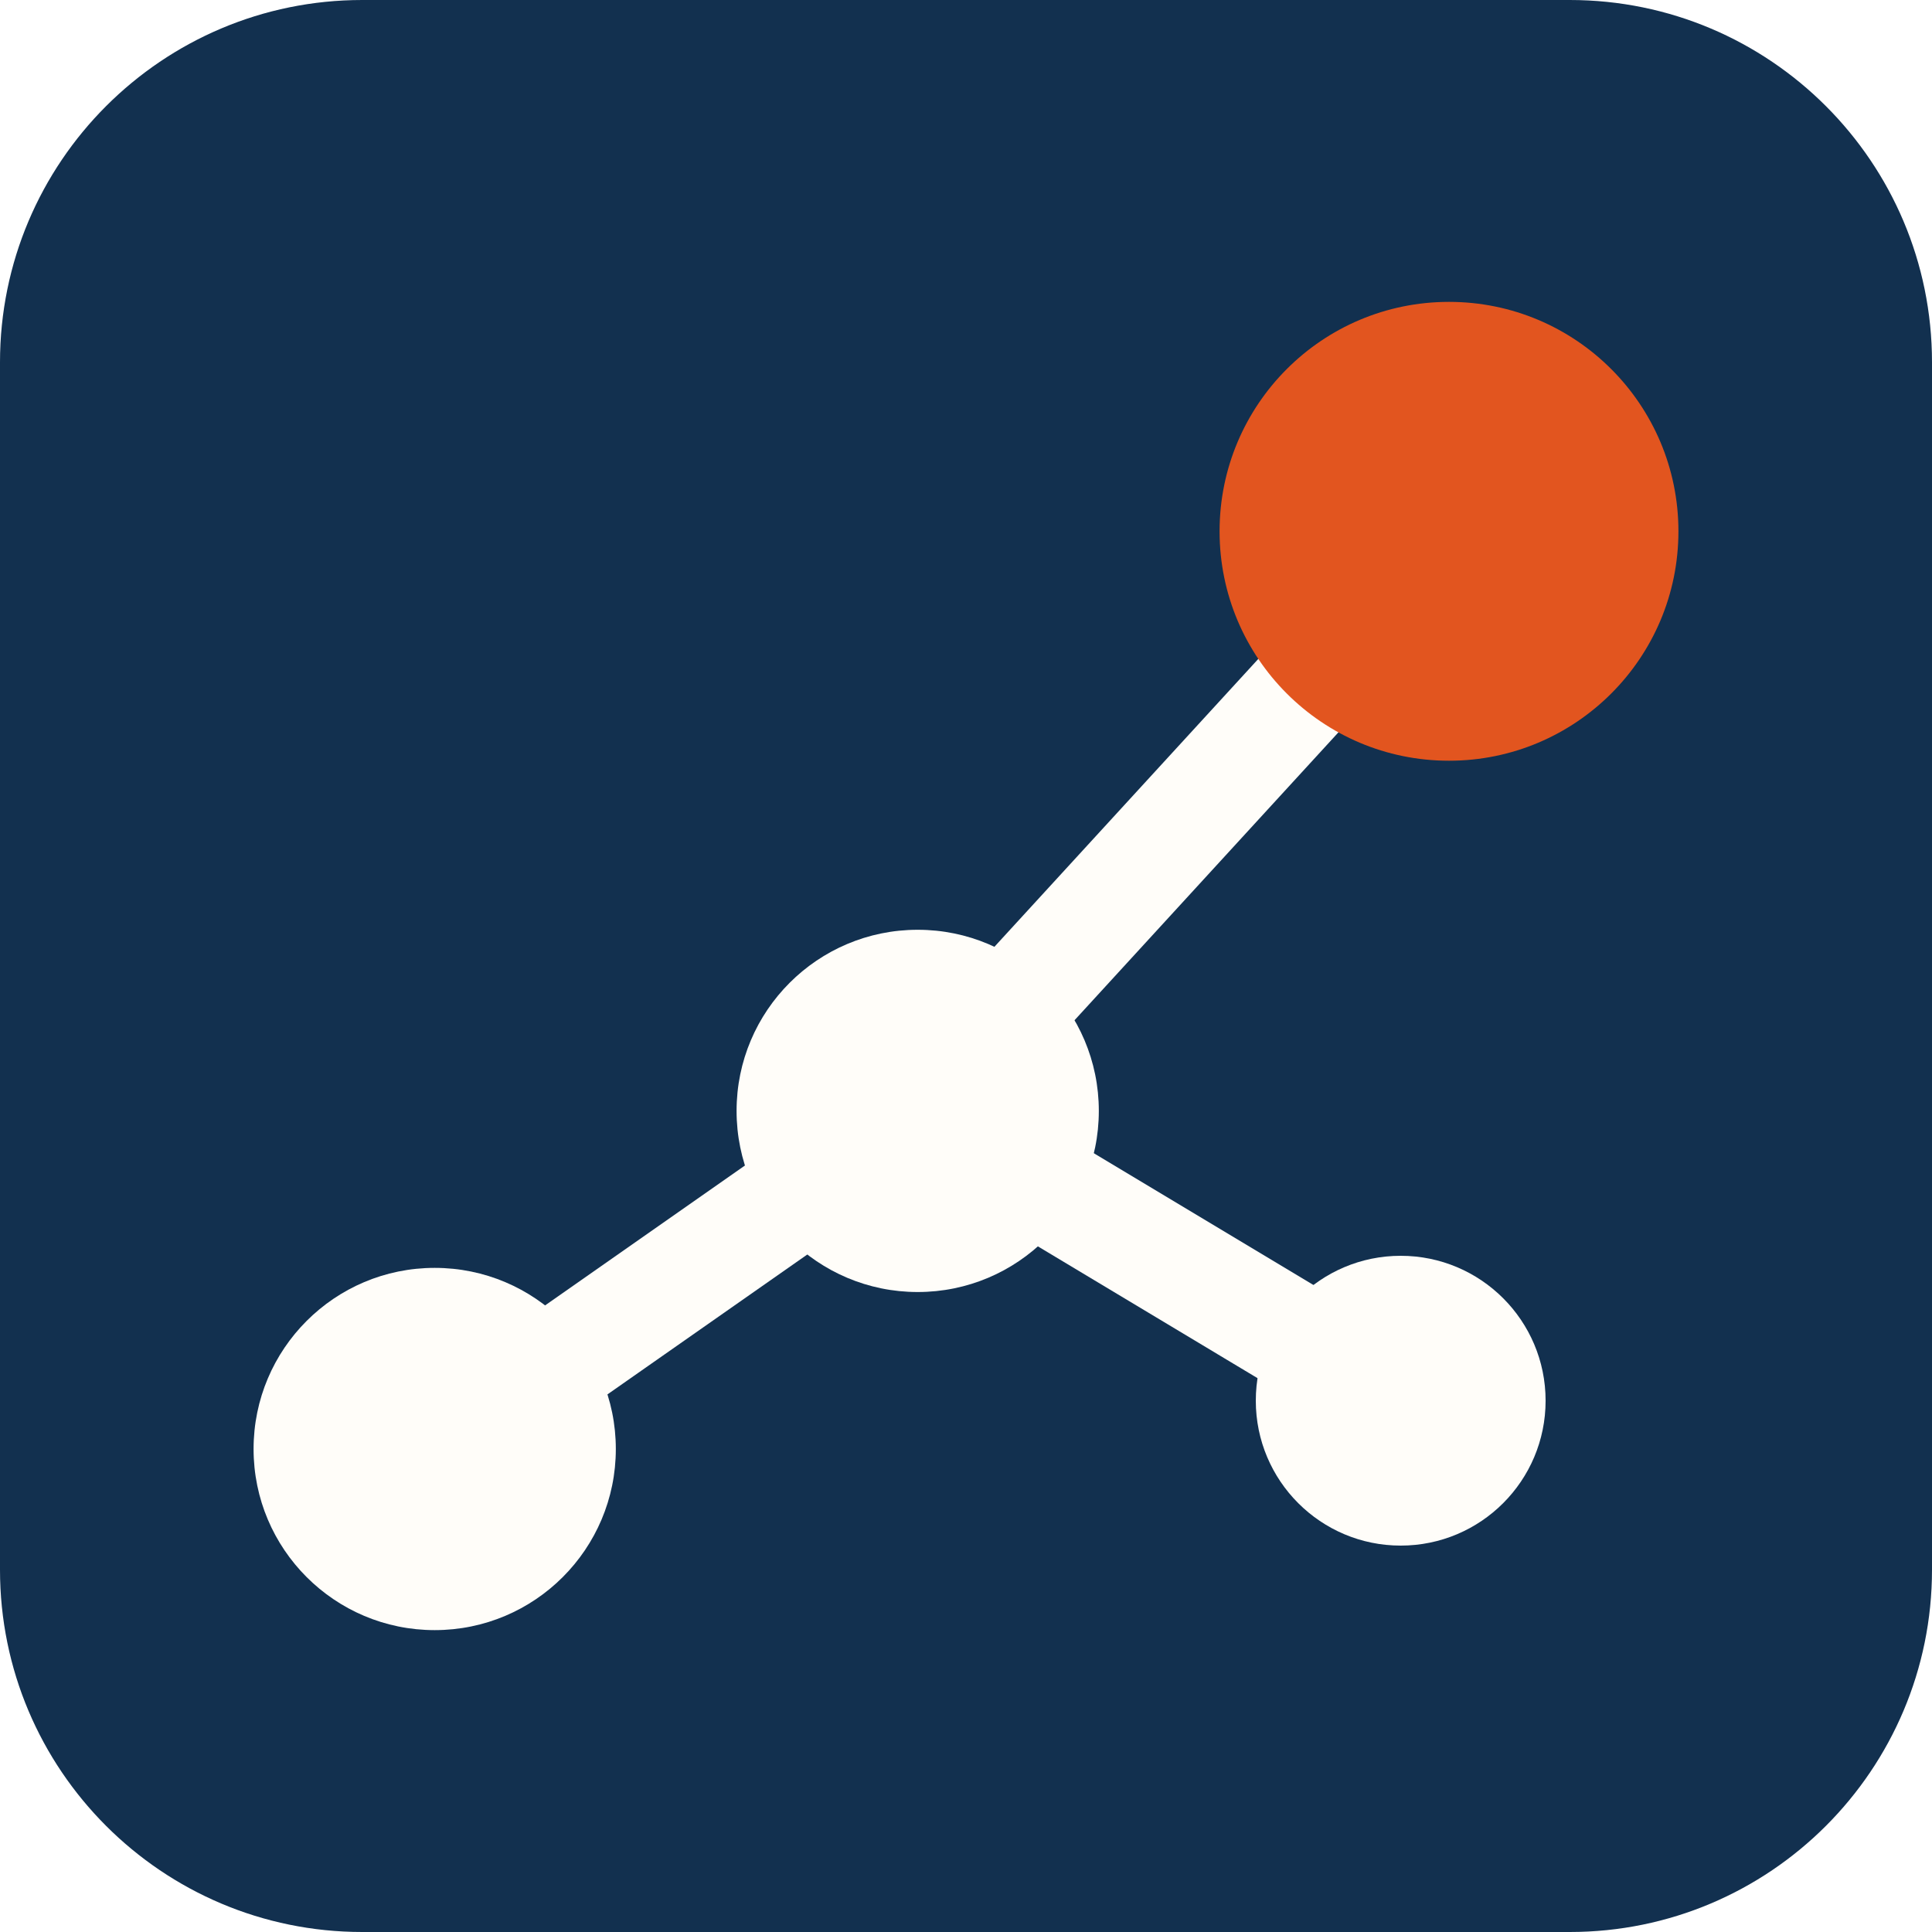
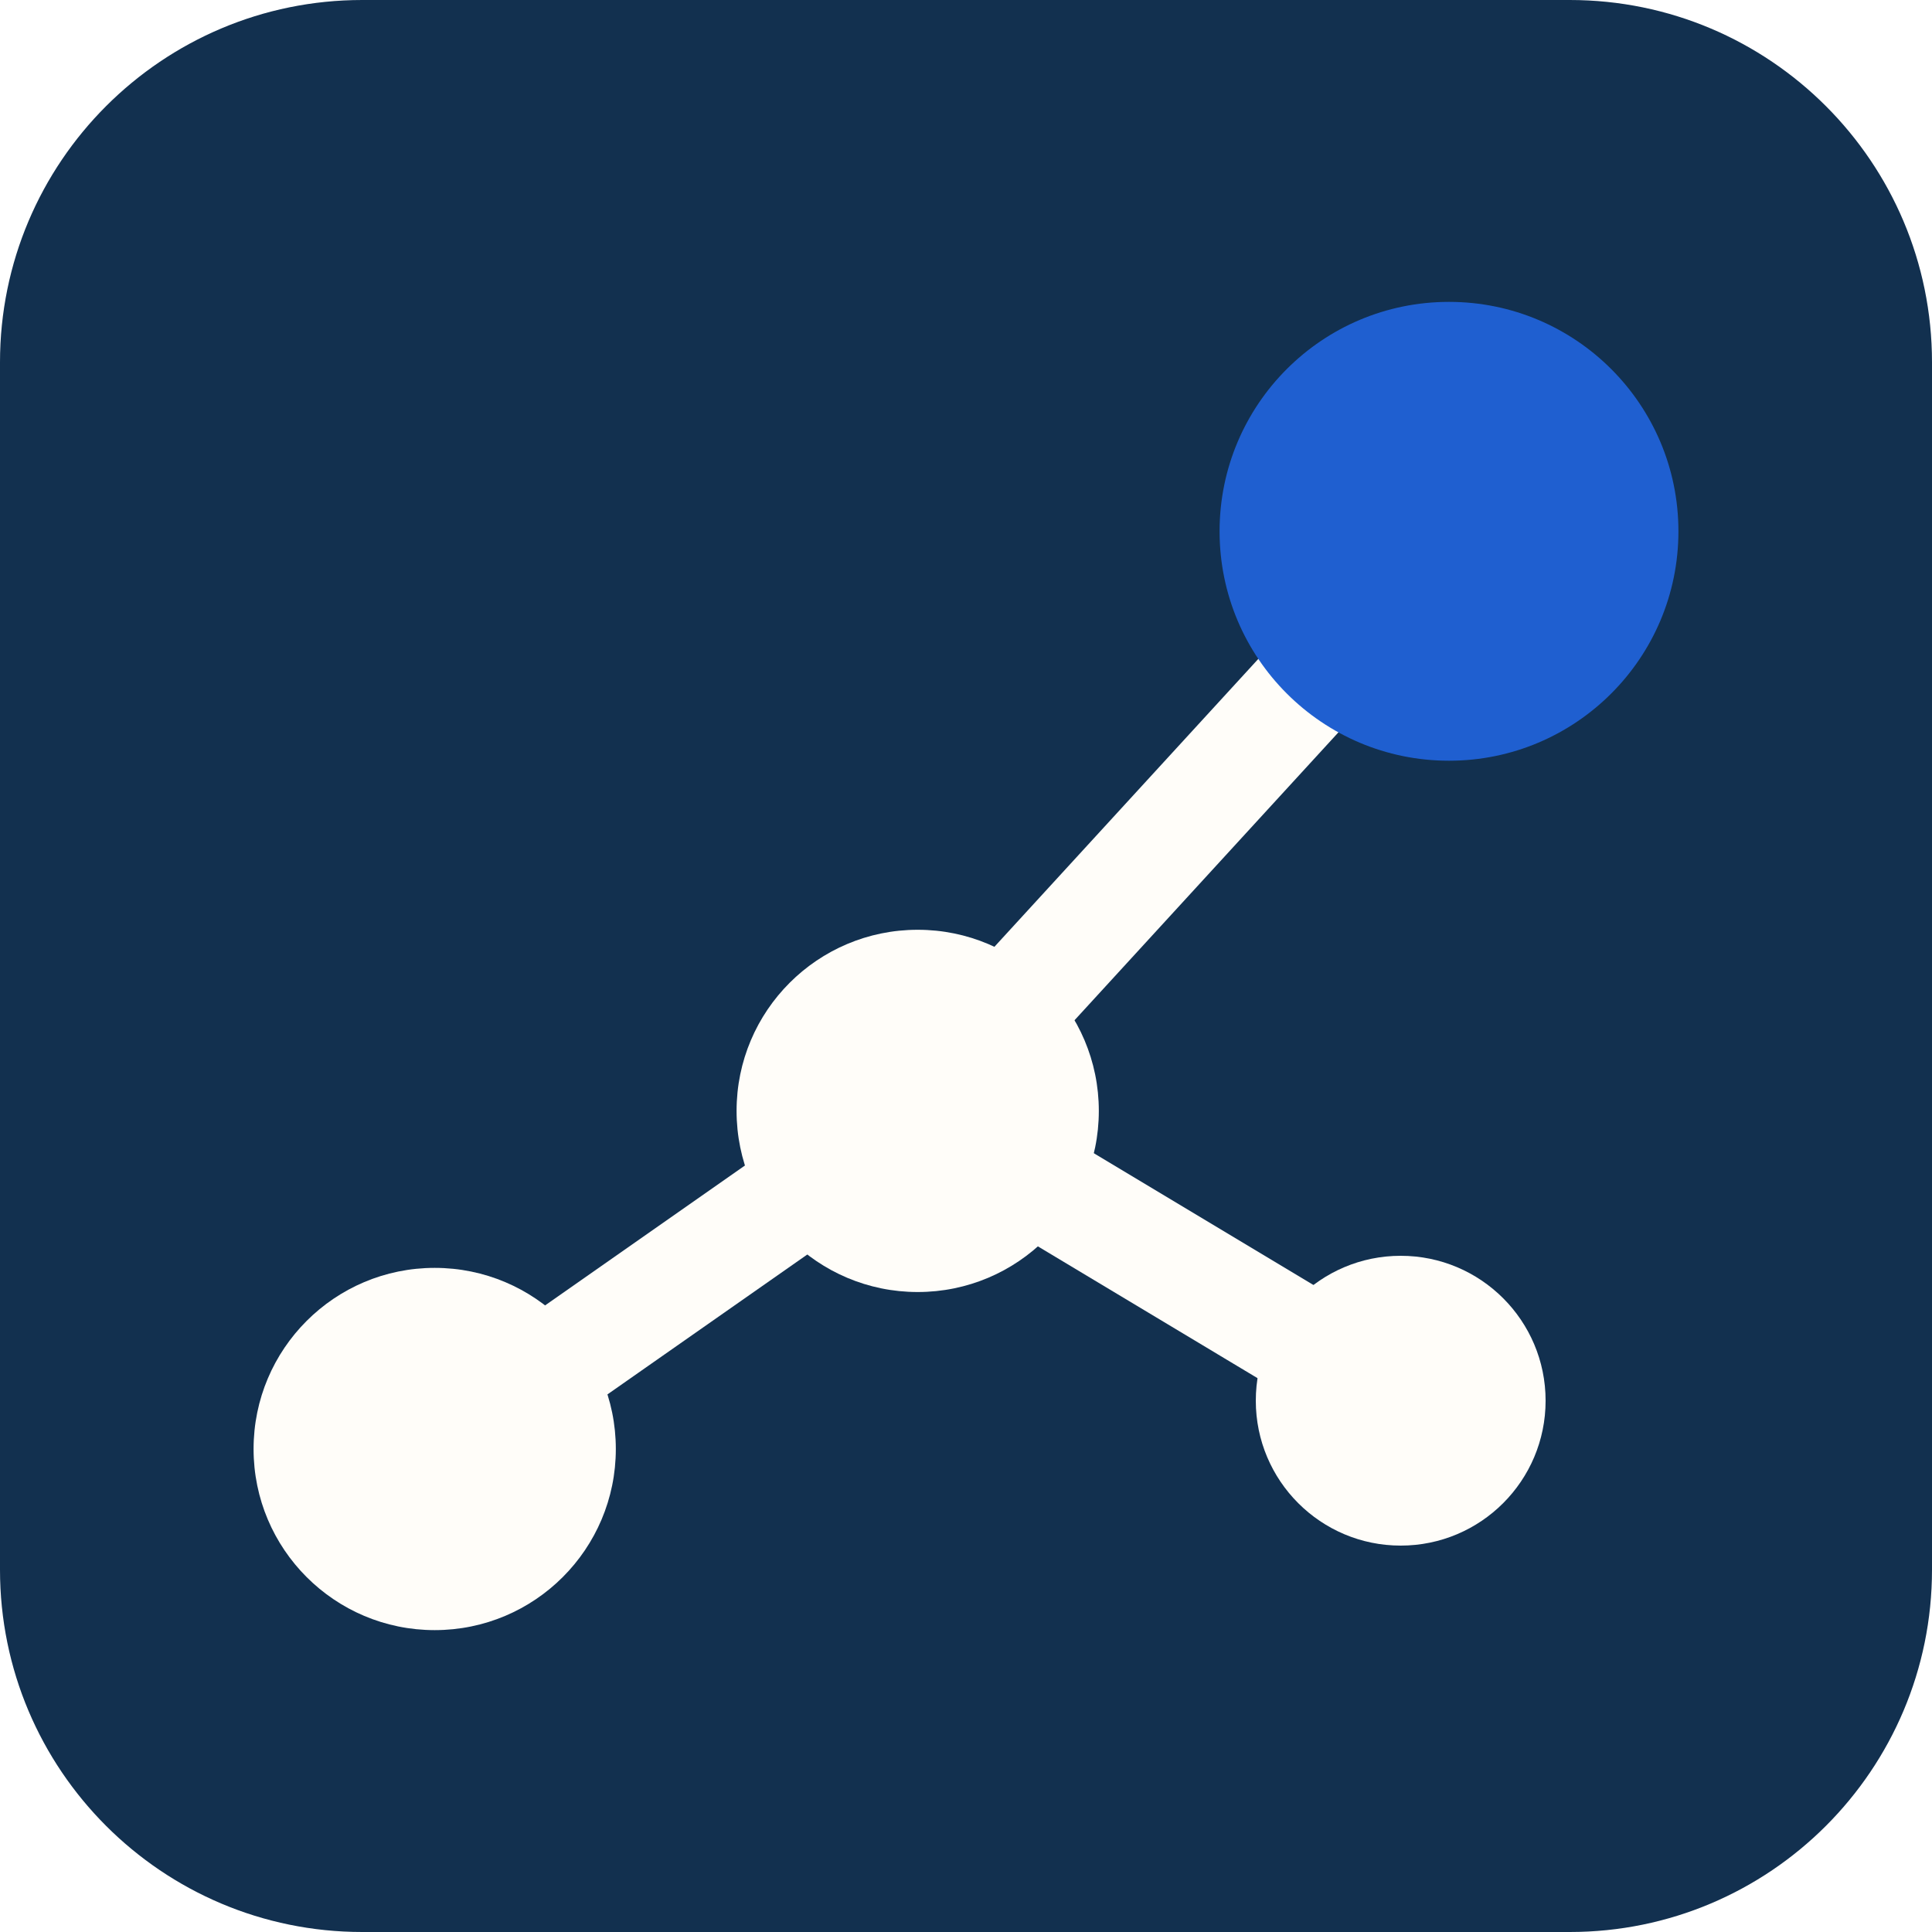
<svg xmlns="http://www.w3.org/2000/svg" viewBox="0 0 64 64">
  <rect width="64" height="64" rx="12" fill="#12304F" />
  <g transform="translate(6.4 6.4) scale(0.8)">
    <g stroke="#FFFDF9" stroke-width="4.5" stroke-linecap="round" fill="none">
      <path d="M10 52 L30 38 M30 38 L52 14 M30 38 L50 50" />
    </g>
    <circle cx="10" cy="52" r="7.5" fill="#FFFDF9" />
    <circle cx="30" cy="38" r="7.5" fill="#FFFDF9" />
-     <circle cx="52" cy="14" r="9.5" fill="#E2551F" />
+     <circle cx="52" cy="14" r="9.5" fill="#1F5FD0" />
    <circle cx="50" cy="50" r="6.0" fill="#FFFDF9" />
  </g>
</svg>
